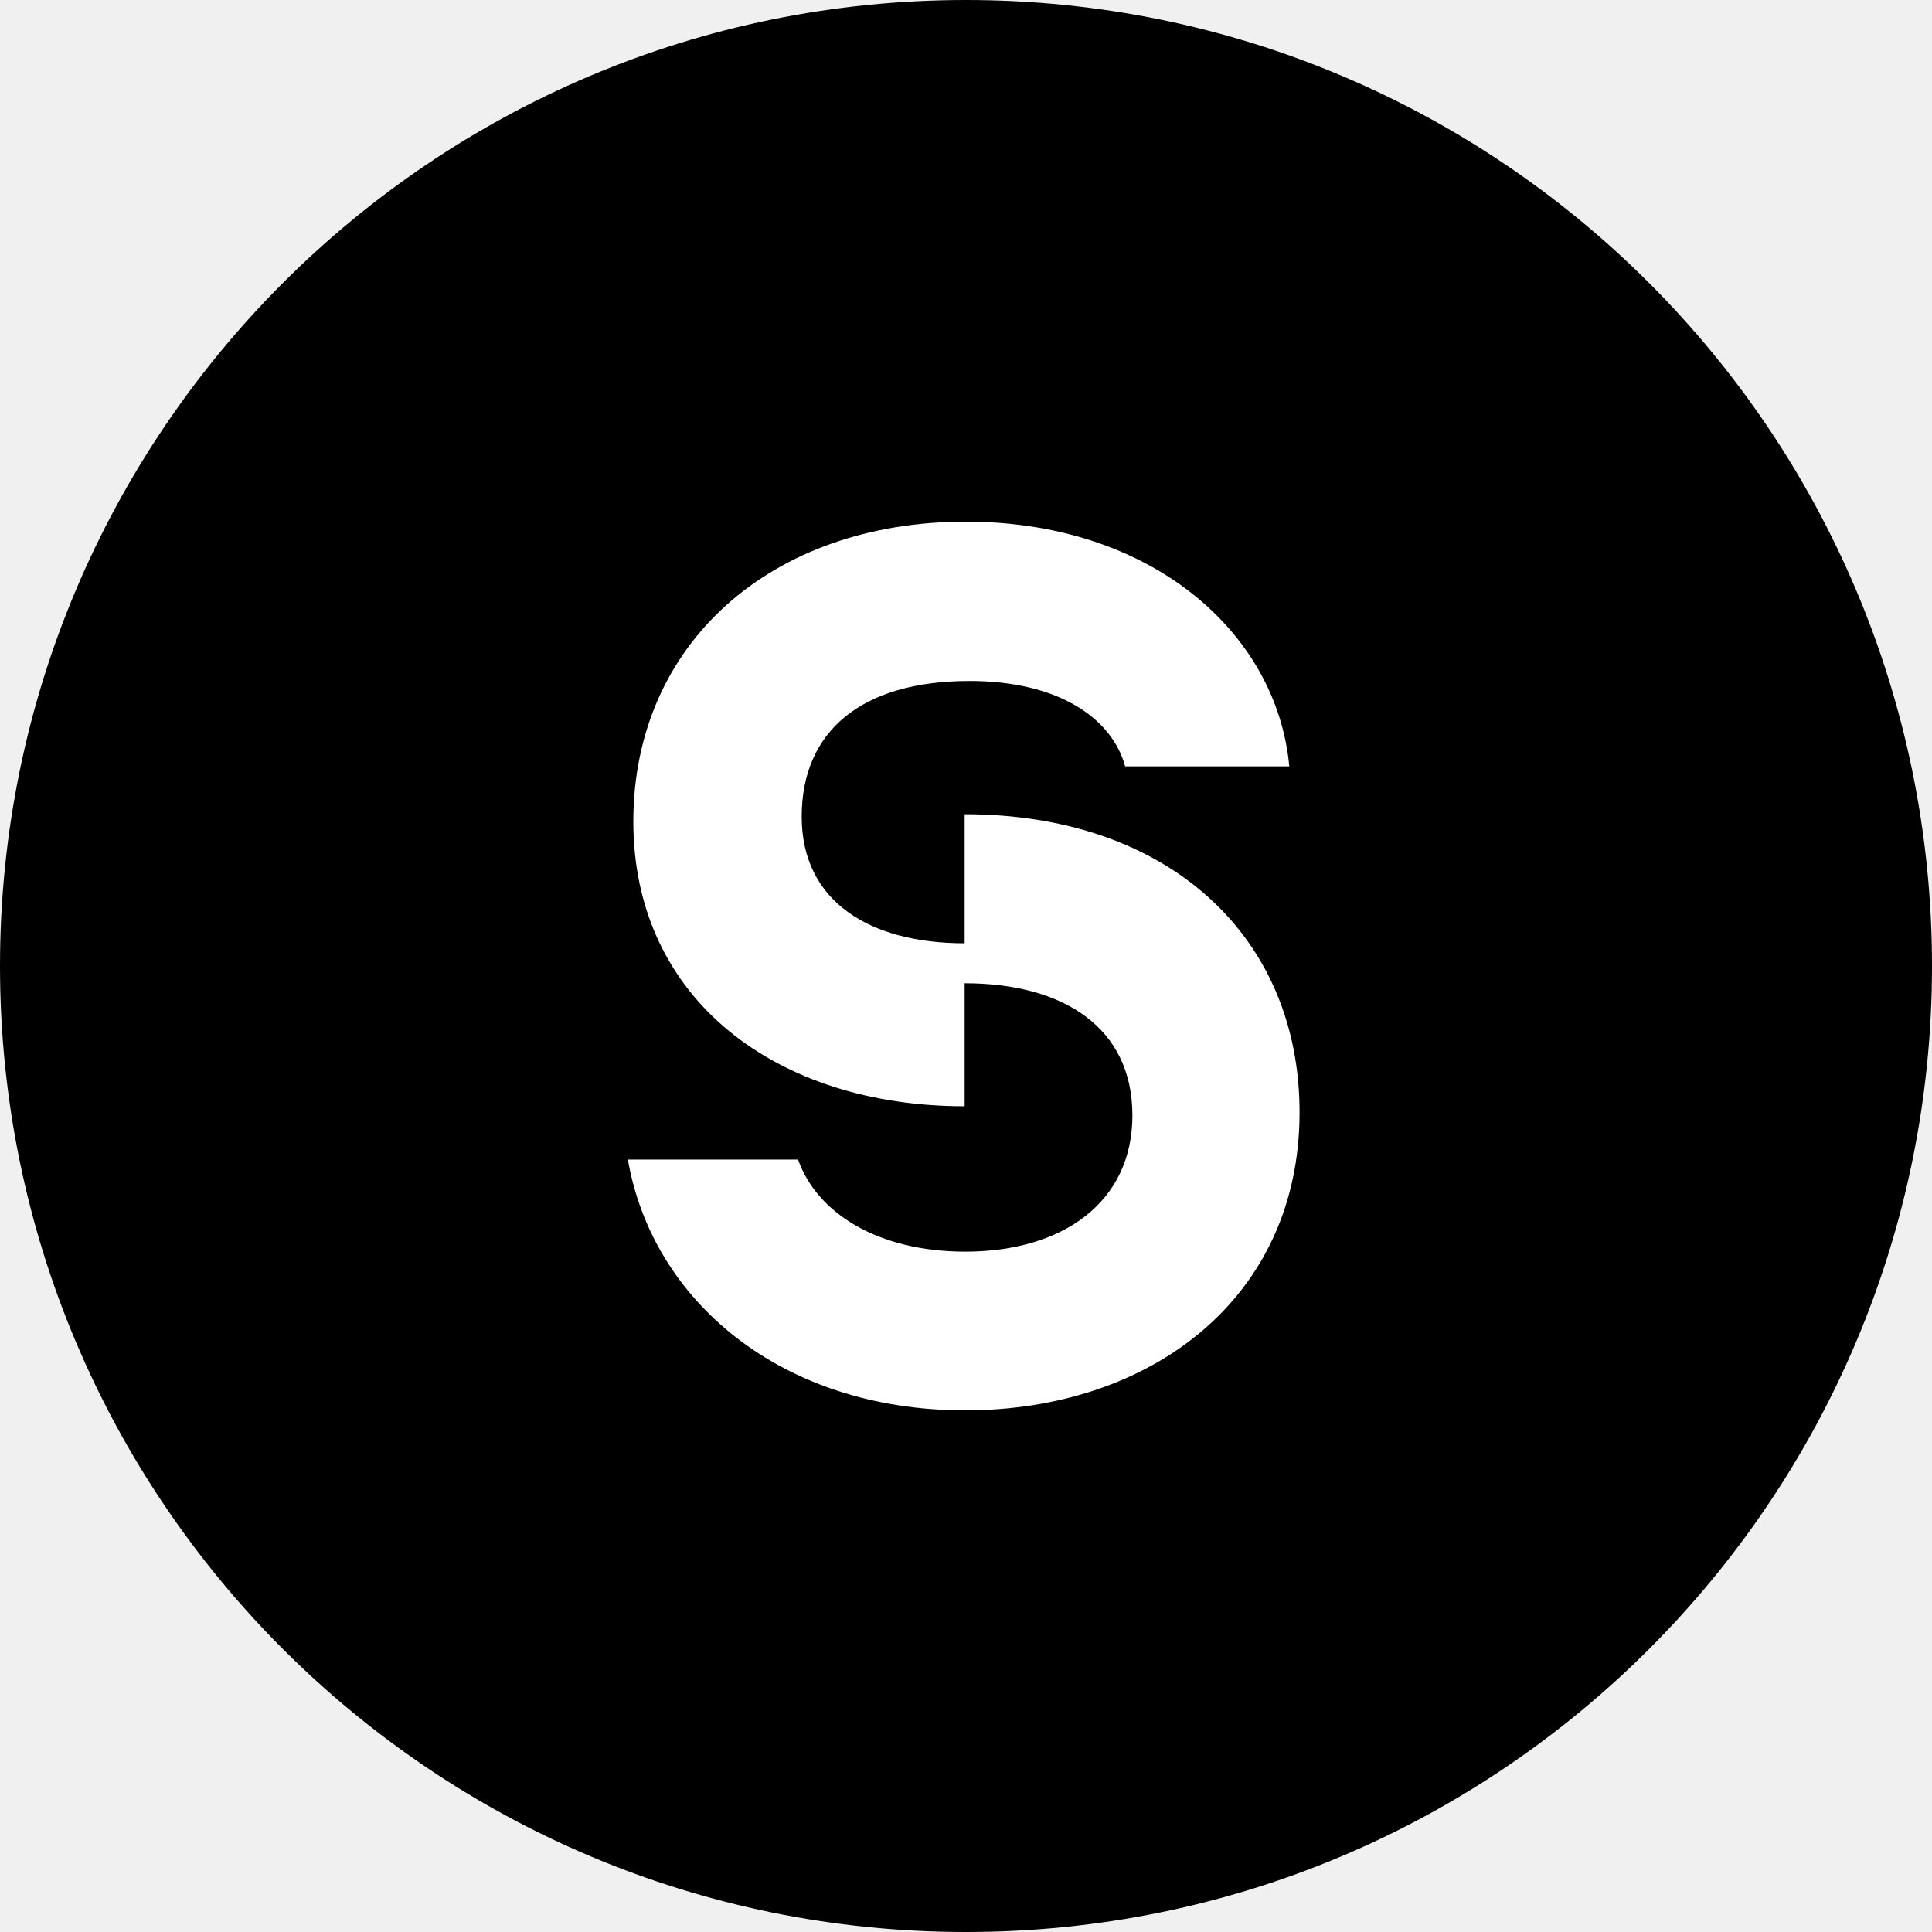
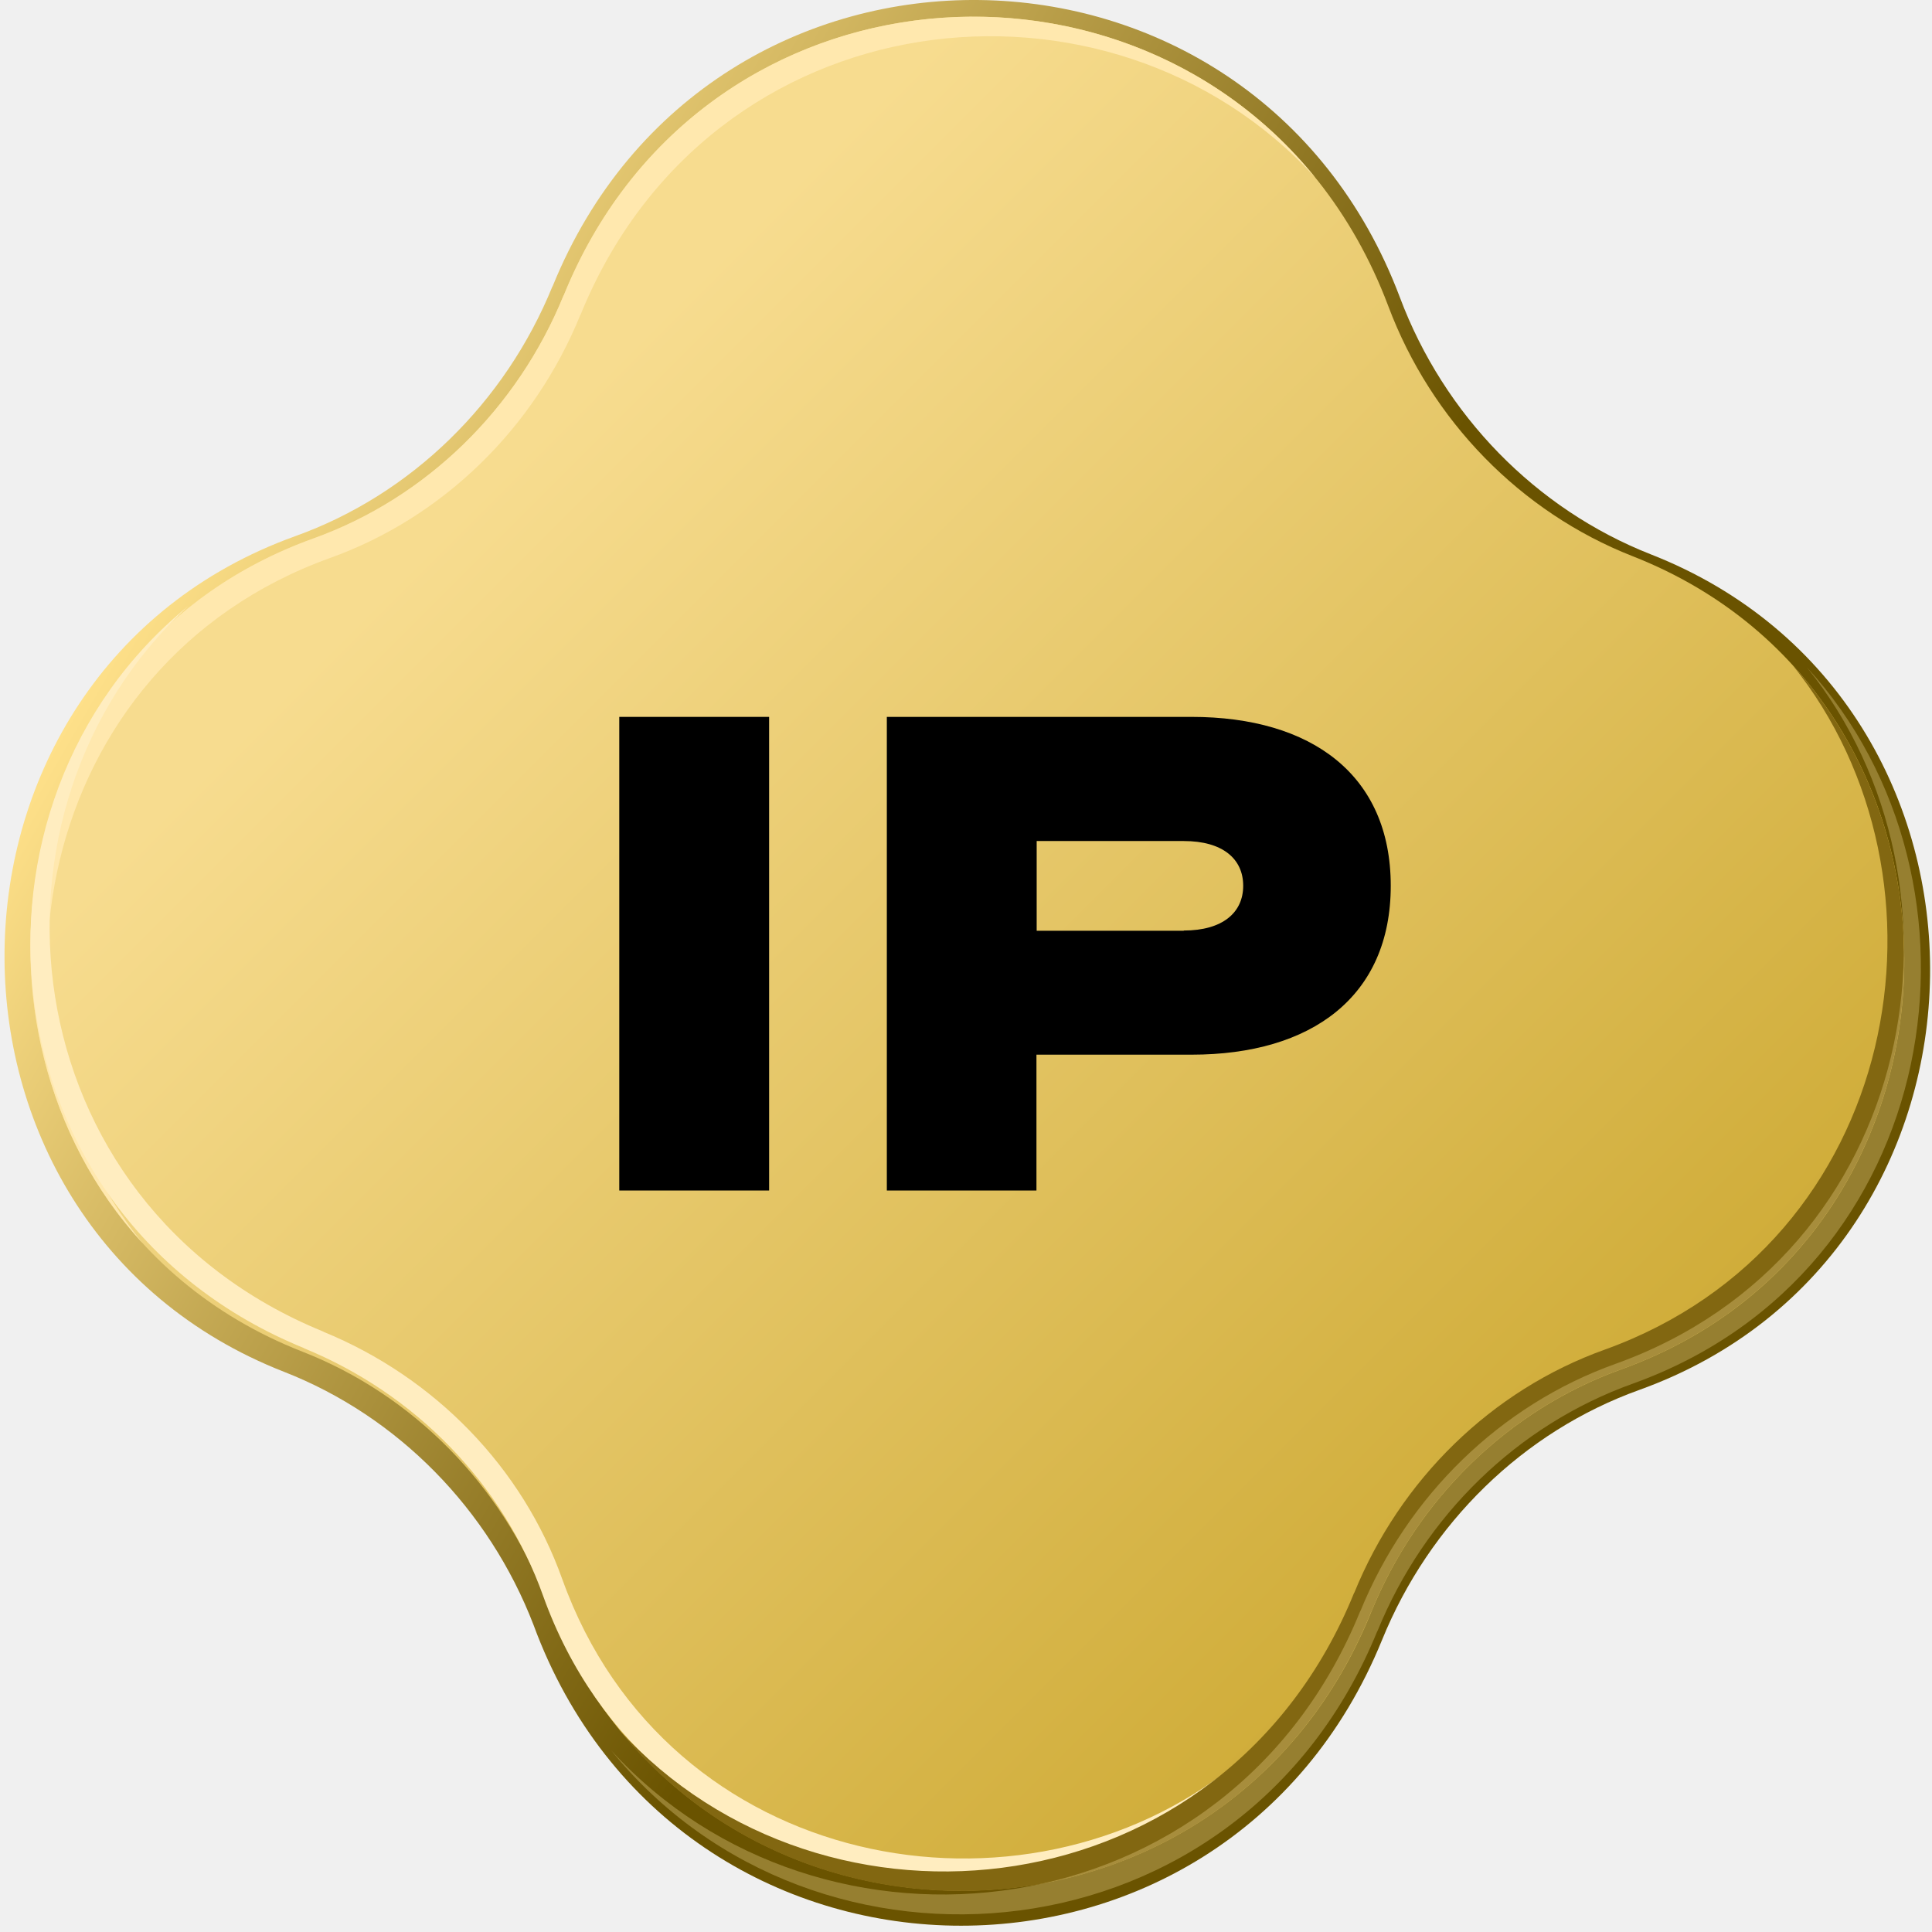
- <svg xmlns="http://www.w3.org/2000/svg" width="1em" height="1em" viewBox="0 0 200 200" fill="none">
-   <circle cx="100" cy="100" r="100" fill="#000000" />
-   <g transform="translate(65, 54) scale(1)">
-     <path d="M69.53 61.145C69.53 80.461 54.037 92 34.921 92C15.805 92 2.499 80.586 0 66.037H17.617C19.553 71.556 25.863 75.569 34.921 75.569C44.979 75.569 52.226 70.489 52.226 61.459C52.226 52.428 45.166 47.787 34.859 47.787V60.518C15.43 60.518 0.562 49.481 0.562 31.043C0.562 12.605 14.868 0 34.984 0C54.037 0 67.156 11.351 68.468 25.336H51.476C50.102 20.319 44.542 16.494 35.358 16.494C24.176 16.494 17.992 21.699 17.992 30.541C17.992 39.384 25.113 43.648 34.859 43.648V30.29C55.974 30.29 69.53 42.958 69.53 61.145Z" fill="#ffffff" />
+ <svg xmlns="http://www.w3.org/2000/svg" width="1em" height="1em" viewBox="0 0 301 301" fill="none">
+   <g clip-path="url(#clip0_834_2321)">
+     <path d="M86.112 44.567C110.609 -15.712 195.171 -14.575 218.101 46.34C224.987 64.695 239.294 79.321 257.152 86.349C316.048 109.391 314.947 195.086 255.446 216.529C237.306 223.025 222.717 237.332 215.33 255.472C190.73 316.002 105.668 314.476 83.127 253.167C76.17 235.098 61.97 220.648 44.255 213.726C-14.641 190.685 -13.54 104.99 45.961 83.546C64.101 77.05 78.691 62.743 86.077 44.603H86.112V44.567Z" fill="url(#paint0_linear_834_2321)" />
+     <path d="M87.85 45.972C111.688 -12.688 193.976 -11.584 216.295 47.699C222.999 65.56 236.92 79.792 254.299 86.631C311.611 109.051 310.542 192.447 252.64 213.315C234.986 219.635 220.786 233.56 213.603 251.214C189.661 310.117 106.887 308.63 84.95 248.969C78.179 231.383 64.361 217.322 47.122 210.587C-10.19 188.167 -9.121 104.771 48.781 83.904C66.435 77.583 80.635 63.658 87.817 46.004H87.853V45.968L87.85 45.972Z" fill="url(#paint1_linear_834_2321)" />
+     <path d="M51.387 86.946C69.041 80.626 83.242 66.701 90.424 49.047H90.46V49.011C110.666 -0.701 172.851 -7.486 204.934 27.689C173.741 -10.875 108.614 -5.134 87.846 45.972V46.008H87.81C80.624 63.662 66.424 77.583 48.774 83.907C1.118 101.079 -8.038 160.607 22.168 193.641C-4.838 160.118 5.165 103.606 51.387 86.946Z" fill="#FFE8AE" />
+     <path d="M87.604 246.045C81.394 228.606 67.716 214.581 50.37 207.48V207.445H50.337C1.491 187.492 -5.173 126.061 29.387 94.368C-8.501 125.182 -2.86 189.516 47.349 210.029H47.381V210.065C64.724 217.165 78.402 231.19 84.615 248.63C101.49 295.706 159.975 304.751 192.429 274.91C159.492 301.587 103.974 291.709 87.608 246.045H87.604Z" fill="#FFEDC0" />
+     <path d="M250.023 210.265C232.37 216.586 218.169 230.511 210.987 248.165H210.951V248.2C190.748 297.916 128.563 304.701 96.481 269.526C127.673 308.09 192.801 302.349 213.565 251.246V251.211H213.6C220.786 233.557 234.987 219.635 252.637 213.311C300.293 196.136 309.448 136.608 279.243 103.574C306.249 137.097 296.246 193.609 250.023 210.265Z" fill="#826711" />
+     <path opacity="0.3" d="M251.724 212.471C233.735 218.899 219.263 233.06 211.941 251.014H211.905V251.05C191.316 301.613 127.944 308.513 95.25 272.737C127.036 311.955 193.408 306.117 214.572 254.146V254.11H214.608C221.93 236.156 236.402 221.999 254.392 215.567C302.956 198.103 312.286 137.559 281.505 103.964C309.03 138.056 298.833 195.529 251.728 212.471H251.724Z" fill="#FEE7A2" />
+     <path d="M119.826 185.479H96.481V111.689H119.826V185.479Z" fill="black" />
+     <path d="M161.511 185.479H138.166V111.689H185.643C204.341 111.689 216.675 120.734 216.675 138.002C216.675 155.27 204.341 164.315 185.643 164.315H161.476V185.479H161.511ZM184.428 144.974C190.47 144.974 193.687 142.185 193.687 138.002C193.687 133.819 190.505 131.031 184.428 131.031H161.511V145.009H184.428V144.974Z" fill="black" />
  </g>
+   <defs>
+     <linearGradient id="paint0_linear_834_2321" x1="29.347" y1="79.939" x2="272.096" y2="220.09" gradientUnits="userSpaceOnUse">
+       <stop stop-color="#FEE089" />
+       <stop offset="0.59" stop-color="#6A5300" />
+     </linearGradient>
+     <linearGradient id="paint1_linear_834_2321" x1="76.835" y1="74.708" x2="252.608" y2="250.481" gradientUnits="userSpaceOnUse">
+       <stop stop-color="#F7DC8F" />
+       <stop offset="1" stop-color="#CCA831" />
+     </linearGradient>
+     <clipPath id="clip0_834_2321">
+       <rect width="300" height="300.021" fill="white" transform="translate(0.707031)" />
+     </clipPath>
+   </defs>
</svg>
